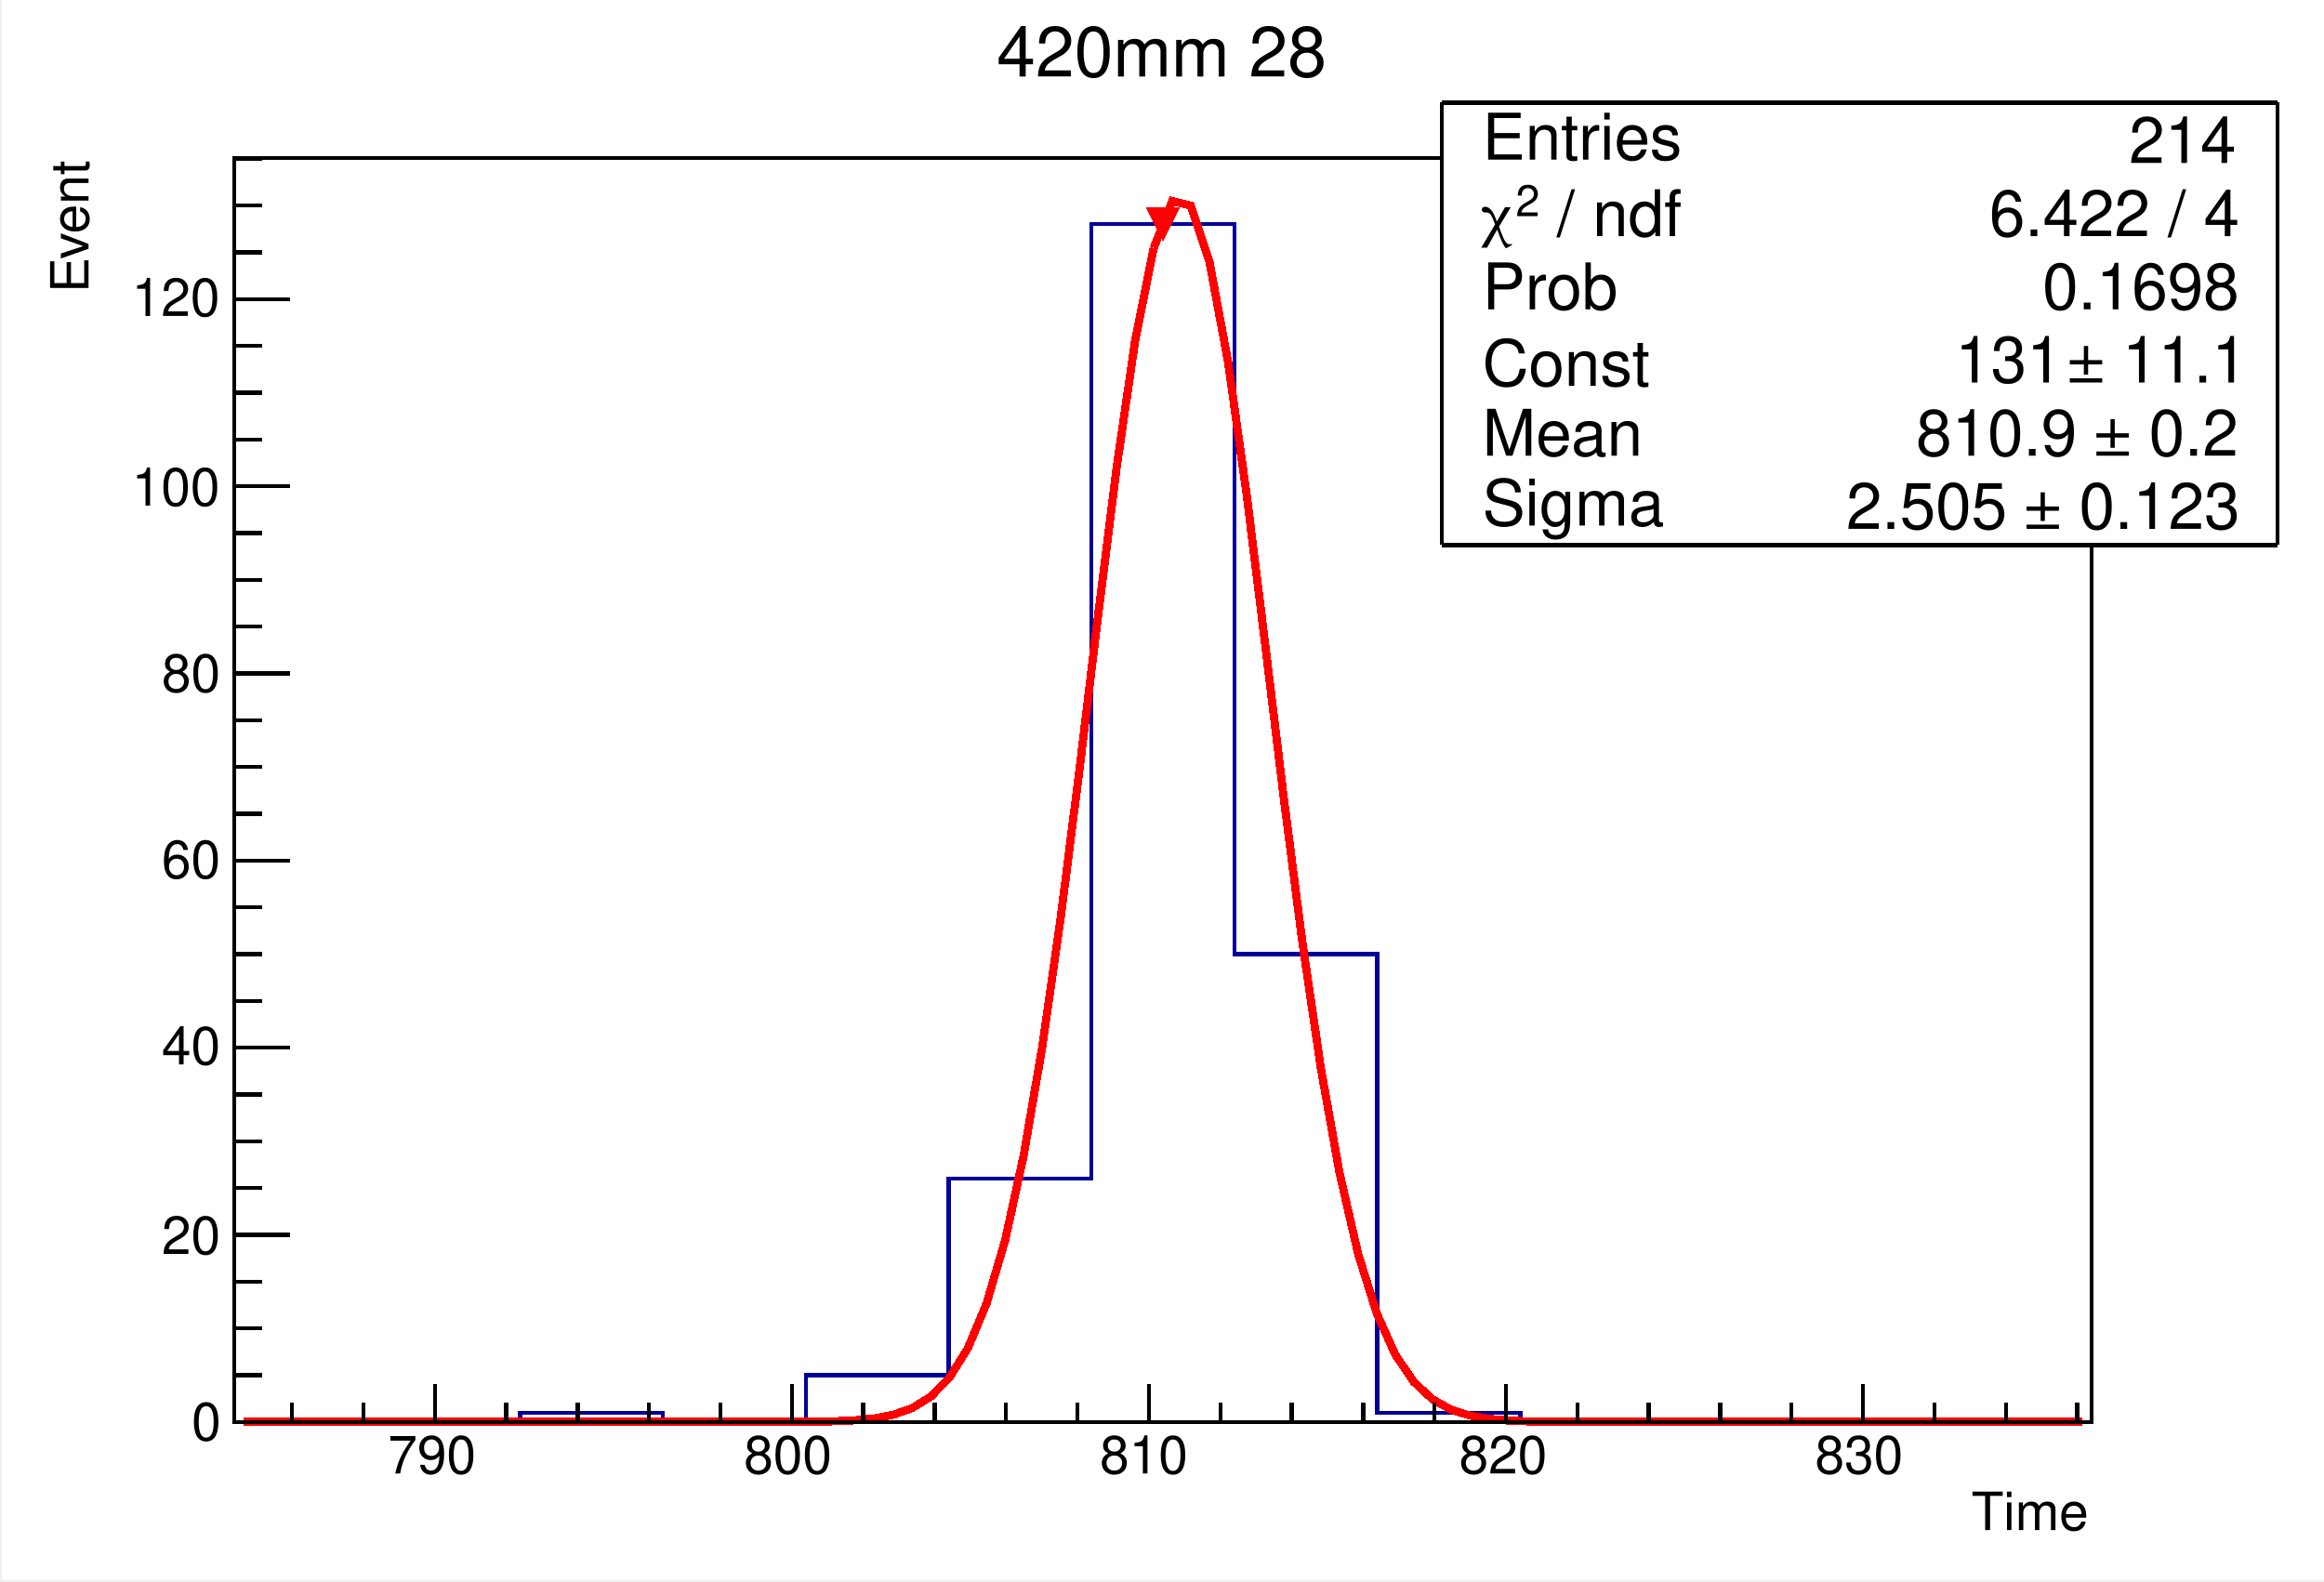
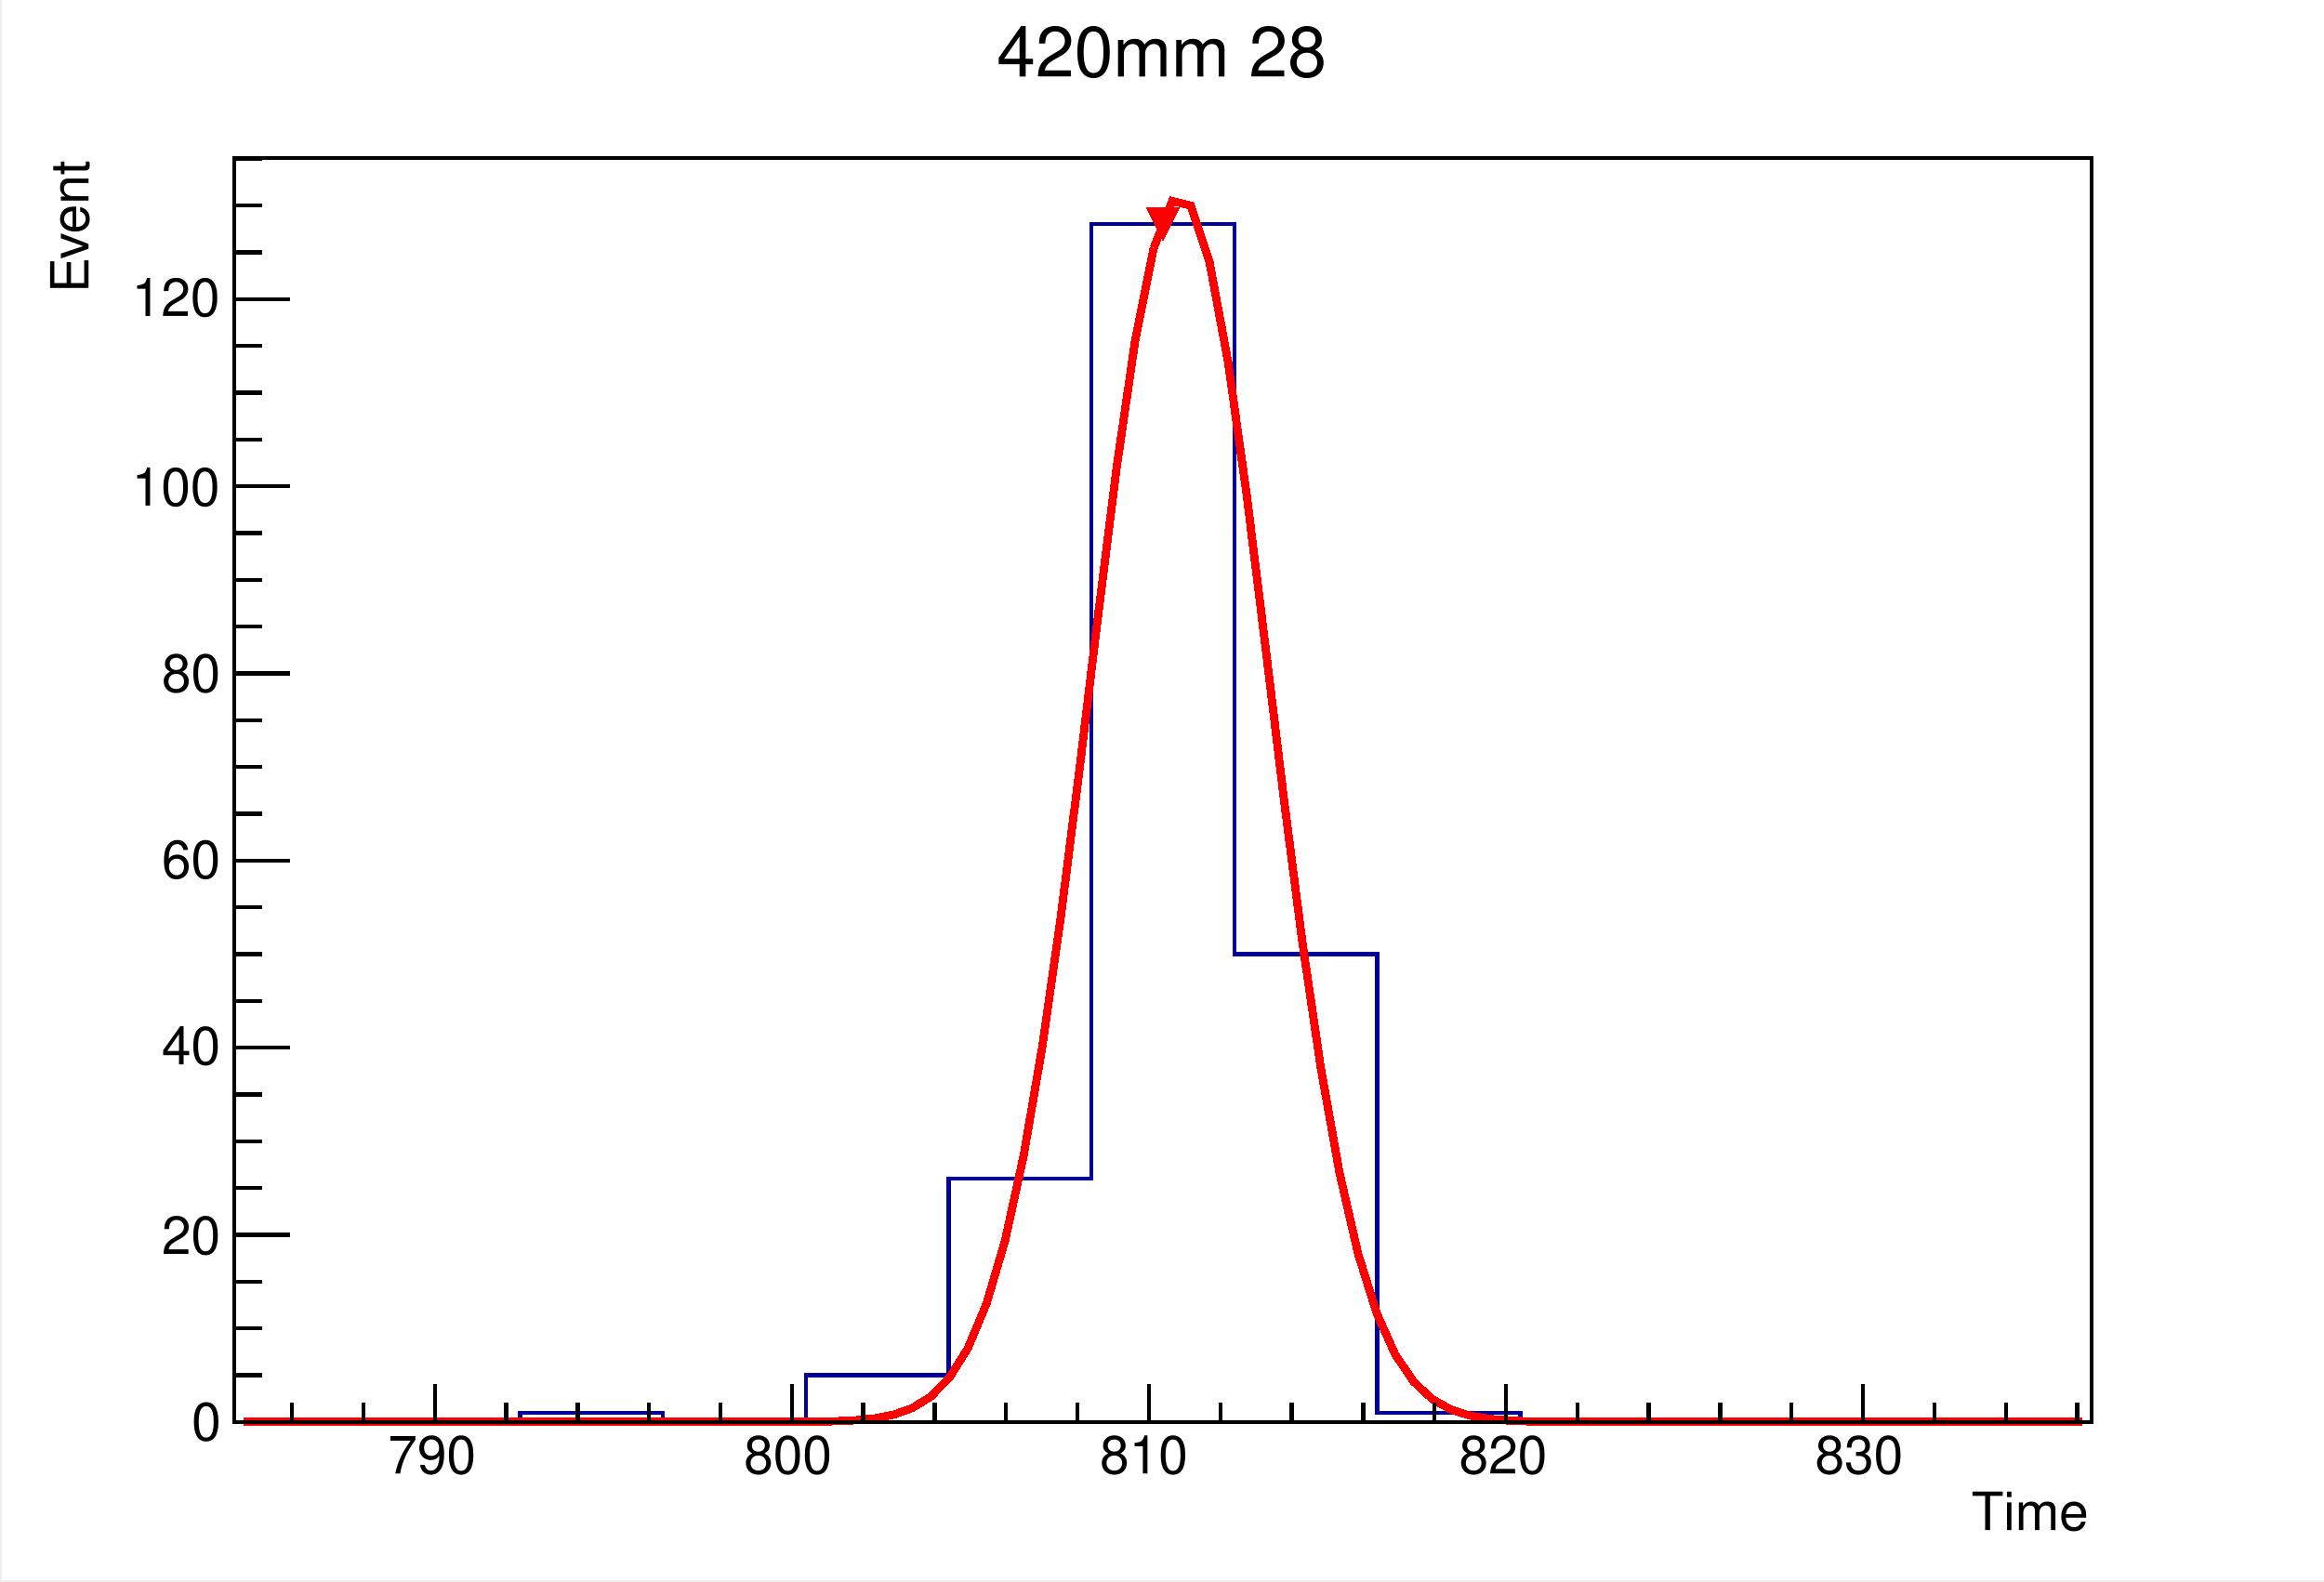
<svg xmlns="http://www.w3.org/2000/svg" width="567.429" height="386.304" viewBox="0 0 567.429 386.304" shape-rendering="crispEdges">
  <defs>
</defs>
  <rect x="0.5" y="0" width="566.929" height="385.804" fill="white" />
  <rect x="57.193" y="38.58" width="453.543" height="308.643" fill="white" />
  <rect x="57.193" y="38.58" width="453.543" height="308.643" fill="none" stroke="black" />
  <rect x="57.193" y="38.58" width="453.543" height="308.643" fill="white" />
  <rect x="57.193" y="38.58" width="453.543" height="308.643" fill="none" stroke="black" />
  <path d="M57.193,347.224h 69.776v -2.285h 34.888v 2.285h 34.888v -11.425h 34.888v -47.983h 34.888v -233.063h 34.888v 178.225h 34.888v 111.962h 34.888v 2.285h 139.552" fill="none" stroke="#000099" />
  <g fill="#ff0000">
    <polygon points=" 279.741, 50.529 288.188, 50.529 283.965, 58.976" />
  </g>
  <path d="M59.461,347.224h 131.528l 4.535, -0.037l 4.535, -0.051l 4.535, -0.112l 4.535, -0.233l 4.535, -0.465l 4.535, -0.887l 4.535, -1.611l 4.535, -2.793l 4.535, -4.613l 4.535, -7.255l 4.535,  -10.853l 4.535, -15.421l 4.535, -20.776l 4.535, -26.474l 4.535, -31.8l 4.535, -35.823l 4.535, -37.55l 4.535, -36.139l 4.535, -31.137l 4.535, -22.66" fill="none" stroke="#ff0000" stroke-width="2" />
  <path d="M281.697,60.533l 4.535, -11.46l 4.535, 1.174l 4.535, 13.66l 4.535, 24.445l 4.535, 32.324l 4.535, 36.659l 4.535, 37.448l 4.535, 35.23l 4.535, 30.894l 4.535, 25.435l 4.535, 19.753l 4.535, 14.518l  4.535, 10.12l 4.535, 6.703l 4.535, 4.224l 4.535, 2.535l 4.535, 1.45l 4.535, 0.791l 4.535, 0.412l 4.535, 0.205l 4.535, 0.097l 4.535, 0.044l 4.535, 0.032h 117.921" fill="none" stroke="#ff0000" stroke-width="2" />
  <path d="M503.933,347.224h 4.535" fill="none" stroke="#ff0000" stroke-width="2" />
-   <rect x="351.996" y="25.077" width="204.094" height="108.025" fill="white" />
-   <path d="M351.996,133.102h 204.094" fill="none" stroke="black" />
-   <path d="M556.091,133.102v -108.025" fill="none" stroke="black" />
-   <path d="M556.091,25.077h -204.094" fill="none" stroke="black" />
-   <path d="M351.996,25.077v 108.025" fill="none" stroke="black" />
-   <text xml:space="preserve" x="361.938" y="38.986" fill="black" font-size="15.696" font-family="Helvetica">Entries </text>
-   <text xml:space="preserve" x="515.447" y="39.799" fill="black" font-size="15.696" font-family="Helvetica"> 214</text>
-   <text xml:space="preserve" x="375.745" y="57.668" fill="black" font-size="15.696" font-family="Helvetica"> / ndf </text>
-   <text xml:space="preserve" x="370.06" y="52.794" fill="black" font-size="10.631" font-family="Helvetica">2</text>
-   <text xml:space="preserve" x="361.938" y="57.668" fill="black" font-size="15.696" font-family="Times">χ</text>
-   <text xml:space="preserve" x="481.334" y="57.668" fill="black" font-size="15.696" font-family="Helvetica"> 6.422 / 4</text>
-   <text xml:space="preserve" x="361.938" y="75.536" fill="black" font-size="15.696" font-family="Helvetica">Prob  </text>
-   <text xml:space="preserve" x="494.329" y="75.536" fill="black" font-size="15.696" font-family="Helvetica"> 0.1698</text>
-   <text xml:space="preserve" x="361.938" y="94.218" fill="black" font-size="15.696" font-family="Helvetica">Const    </text>
-   <text xml:space="preserve" x="513.823" y="93.405" fill="black" font-size="15.696" font-family="Helvetica"> 11.1</text>
-   <text xml:space="preserve" x="504.888" y="93.405" fill="black" font-size="15.696" font-family="Times">±</text>
-   <text xml:space="preserve" x="464.277" y="93.405" fill="black" font-size="15.696" font-family="Helvetica">   131 </text>
-   <text xml:space="preserve" x="361.938" y="111.274" fill="black" font-size="15.696" font-family="Helvetica">Mean     </text>
-   <text xml:space="preserve" x="520.32" y="111.274" fill="black" font-size="15.696" font-family="Helvetica"> 0.2</text>
-   <text xml:space="preserve" x="511.386" y="111.274" fill="black" font-size="15.696" font-family="Times">±</text>
-   <text xml:space="preserve" x="463.465" y="111.274" fill="black" font-size="15.696" font-family="Helvetica"> 810.9 </text>
-   <text xml:space="preserve" x="361.938" y="128.331" fill="black" font-size="15.696" font-family="Helvetica">Sigma    </text>
-   <text xml:space="preserve" x="503.264" y="129.143" fill="black" font-size="15.696" font-family="Helvetica"> 0.123</text>
-   <text xml:space="preserve" x="494.329" y="129.143" fill="black" font-size="15.696" font-family="Times">±</text>
-   <text xml:space="preserve" x="446.408" y="129.143" fill="black" font-size="15.696" font-family="Helvetica"> 2.505 </text>
  <path d="M57.193,347.224h 453.543" fill="none" stroke="black" />
  <path d="M106.162,337.964v 9.259" fill="none" stroke="black" />
  <path d="M123.597,342.594v 4.63" fill="none" stroke="black" />
  <path d="M141.033,342.594v 4.63" fill="none" stroke="black" />
  <path d="M158.468,342.594v 4.63" fill="none" stroke="black" />
  <path d="M175.904,342.594v 4.63" fill="none" stroke="black" />
  <path d="M193.339,337.964v 9.259" fill="none" stroke="black" />
  <path d="M210.775,342.594v 4.63" fill="none" stroke="black" />
  <path d="M228.21,342.594v 4.63" fill="none" stroke="black" />
  <path d="M245.646,342.594v 4.63" fill="none" stroke="black" />
  <path d="M263.081,342.594v 4.63" fill="none" stroke="black" />
  <path d="M280.517,337.964v 9.259" fill="none" stroke="black" />
  <path d="M297.952,342.594v 4.63" fill="none" stroke="black" />
  <path d="M315.388,342.594v 4.63" fill="none" stroke="black" />
  <path d="M332.823,342.594v 4.63" fill="none" stroke="black" />
  <path d="M350.258,342.594v 4.63" fill="none" stroke="black" />
  <path d="M367.694,337.964v 9.259" fill="none" stroke="black" />
  <path d="M385.129,342.594v 4.63" fill="none" stroke="black" />
  <path d="M402.565,342.594v 4.63" fill="none" stroke="black" />
  <path d="M420,342.594v 4.63" fill="none" stroke="black" />
  <path d="M437.436,342.594v 4.63" fill="none" stroke="black" />
  <path d="M454.871,337.964v 9.259" fill="none" stroke="black" />
  <path d="M106.162,337.964v 9.259" fill="none" stroke="black" />
  <path d="M88.727,342.594v 4.63" fill="none" stroke="black" />
  <path d="M71.291,342.594v 4.63" fill="none" stroke="black" />
  <path d="M454.871,337.964v 9.259" fill="none" stroke="black" />
  <path d="M472.307,342.594v 4.63" fill="none" stroke="black" />
  <path d="M489.742,342.594v 4.63" fill="none" stroke="black" />
  <path d="M507.178,342.594v 4.63" fill="none" stroke="black" />
  <text xml:space="preserve" x="94.717" y="359.813" fill="black" font-size="12.888" font-family="Helvetica">790</text>
  <text xml:space="preserve" x="181.625" y="359.813" fill="black" font-size="12.888" font-family="Helvetica">800</text>
  <text xml:space="preserve" x="268.532" y="359.813" fill="black" font-size="12.888" font-family="Helvetica">810</text>
  <text xml:space="preserve" x="356.252" y="359.813" fill="black" font-size="12.888" font-family="Helvetica">820</text>
  <text xml:space="preserve" x="443.16" y="359.813" fill="black" font-size="12.888" font-family="Helvetica">830</text>
  <text xml:space="preserve" x="481.334" y="373.621" fill="black" font-size="12.888" font-family="Helvetica">Time</text>
  <path d="M57.193,347.224v -308.643" fill="none" stroke="black" />
  <path d="M70.799,347.224h -13.606" fill="none" stroke="black" />
  <path d="M63.996,335.799h -6.803" fill="none" stroke="black" />
  <path d="M63.996,324.374h -6.803" fill="none" stroke="black" />
  <path d="M63.996,312.95h -6.803" fill="none" stroke="black" />
  <path d="M70.799,301.525h -13.606" fill="none" stroke="black" />
  <path d="M63.996,290.101h -6.803" fill="none" stroke="black" />
  <path d="M63.996,278.676h -6.803" fill="none" stroke="black" />
  <path d="M63.996,267.251h -6.803" fill="none" stroke="black" />
  <path d="M70.799,255.827h -13.606" fill="none" stroke="black" />
  <path d="M63.996,244.402h -6.803" fill="none" stroke="black" />
  <path d="M63.996,232.977h -6.803" fill="none" stroke="black" />
  <path d="M63.996,221.553h -6.803" fill="none" stroke="black" />
  <path d="M70.799,210.128h -13.606" fill="none" stroke="black" />
  <path d="M63.996,198.703h -6.803" fill="none" stroke="black" />
  <path d="M63.996,187.279h -6.803" fill="none" stroke="black" />
  <path d="M63.996,175.854h -6.803" fill="none" stroke="black" />
  <path d="M70.799,164.429h -13.606" fill="none" stroke="black" />
  <path d="M63.996,153.005h -6.803" fill="none" stroke="black" />
  <path d="M63.996,141.58h -6.803" fill="none" stroke="black" />
  <path d="M63.996,130.155h -6.803" fill="none" stroke="black" />
  <path d="M70.799,118.731h -13.606" fill="none" stroke="black" />
  <path d="M63.996,107.306h -6.803" fill="none" stroke="black" />
  <path d="M63.996,95.882h -6.803" fill="none" stroke="black" />
  <path d="M63.996,84.457h -6.803" fill="none" stroke="black" />
  <path d="M70.799,73.032h -13.606" fill="none" stroke="black" />
  <path d="M70.799,73.032h -13.606" fill="none" stroke="black" />
  <path d="M63.996,61.608h -6.803" fill="none" stroke="black" />
  <path d="M63.996,50.183h -6.803" fill="none" stroke="black" />
  <path d="M63.996,38.758h -6.803" fill="none" stroke="black" />
  <text xml:space="preserve" x="46.797" y="351.691" fill="black" font-size="12.888" font-family="Helvetica">0</text>
  <text xml:space="preserve" x="39.486" y="306.207" fill="black" font-size="12.888" font-family="Helvetica">20</text>
  <text xml:space="preserve" x="39.486" y="259.91" fill="black" font-size="12.888" font-family="Helvetica">40</text>
  <text xml:space="preserve" x="39.486" y="214.426" fill="black" font-size="12.888" font-family="Helvetica">60</text>
  <text xml:space="preserve" x="39.486" y="168.942" fill="black" font-size="12.888" font-family="Helvetica">80</text>
  <text xml:space="preserve" x="32.177" y="123.457" fill="black" font-size="12.888" font-family="Helvetica">100</text>
  <text xml:space="preserve" x="32.177" y="77.161" fill="black" font-size="12.888" font-family="Helvetica">120</text>
  <g transform="rotate(-90,21.6177,71.4753)">
    <text xml:space="preserve" x="21.618" y="71.475" fill="black" font-size="12.888" font-family="Helvetica">Event</text>
  </g>
-   <rect x="351.996" y="25.077" width="204.094" height="108.025" fill="white" />
-   <path d="M351.996,133.102h 204.094" fill="none" stroke="black" />
-   <path d="M556.091,133.102v -108.025" fill="none" stroke="black" />
-   <path d="M556.091,25.077h -204.094" fill="none" stroke="black" />
-   <path d="M351.996,25.077v 108.025" fill="none" stroke="black" />
-   <text xml:space="preserve" x="361.938" y="38.986" fill="black" font-size="15.696" font-family="Helvetica">Entries </text>
-   <text xml:space="preserve" x="515.447" y="39.799" fill="black" font-size="15.696" font-family="Helvetica"> 214</text>
-   <text xml:space="preserve" x="375.745" y="57.668" fill="black" font-size="15.696" font-family="Helvetica"> / ndf </text>
-   <text xml:space="preserve" x="370.06" y="52.794" fill="black" font-size="10.631" font-family="Helvetica">2</text>
-   <text xml:space="preserve" x="361.938" y="57.668" fill="black" font-size="15.696" font-family="Times">χ</text>
-   <text xml:space="preserve" x="481.334" y="57.668" fill="black" font-size="15.696" font-family="Helvetica"> 6.422 / 4</text>
-   <text xml:space="preserve" x="361.938" y="75.536" fill="black" font-size="15.696" font-family="Helvetica">Prob  </text>
-   <text xml:space="preserve" x="494.329" y="75.536" fill="black" font-size="15.696" font-family="Helvetica"> 0.1698</text>
-   <text xml:space="preserve" x="361.938" y="94.218" fill="black" font-size="15.696" font-family="Helvetica">Const    </text>
-   <text xml:space="preserve" x="513.823" y="93.405" fill="black" font-size="15.696" font-family="Helvetica"> 11.1</text>
-   <text xml:space="preserve" x="504.888" y="93.405" fill="black" font-size="15.696" font-family="Times">±</text>
-   <text xml:space="preserve" x="464.277" y="93.405" fill="black" font-size="15.696" font-family="Helvetica">   131 </text>
-   <text xml:space="preserve" x="361.938" y="111.274" fill="black" font-size="15.696" font-family="Helvetica">Mean     </text>
-   <text xml:space="preserve" x="520.32" y="111.274" fill="black" font-size="15.696" font-family="Helvetica"> 0.2</text>
-   <text xml:space="preserve" x="511.386" y="111.274" fill="black" font-size="15.696" font-family="Times">±</text>
-   <text xml:space="preserve" x="463.465" y="111.274" fill="black" font-size="15.696" font-family="Helvetica"> 810.9 </text>
-   <text xml:space="preserve" x="361.938" y="128.331" fill="black" font-size="15.696" font-family="Helvetica">Sigma    </text>
-   <text xml:space="preserve" x="503.264" y="129.143" fill="black" font-size="15.696" font-family="Helvetica"> 0.123</text>
-   <text xml:space="preserve" x="494.329" y="129.143" fill="black" font-size="15.696" font-family="Times">±</text>
-   <text xml:space="preserve" x="446.408" y="129.143" fill="black" font-size="15.696" font-family="Helvetica"> 2.505 </text>
  <text xml:space="preserve" x="243.354" y="18.681" fill="black" font-size="17.047" font-family="Helvetica">420mm 28</text>
</svg>
